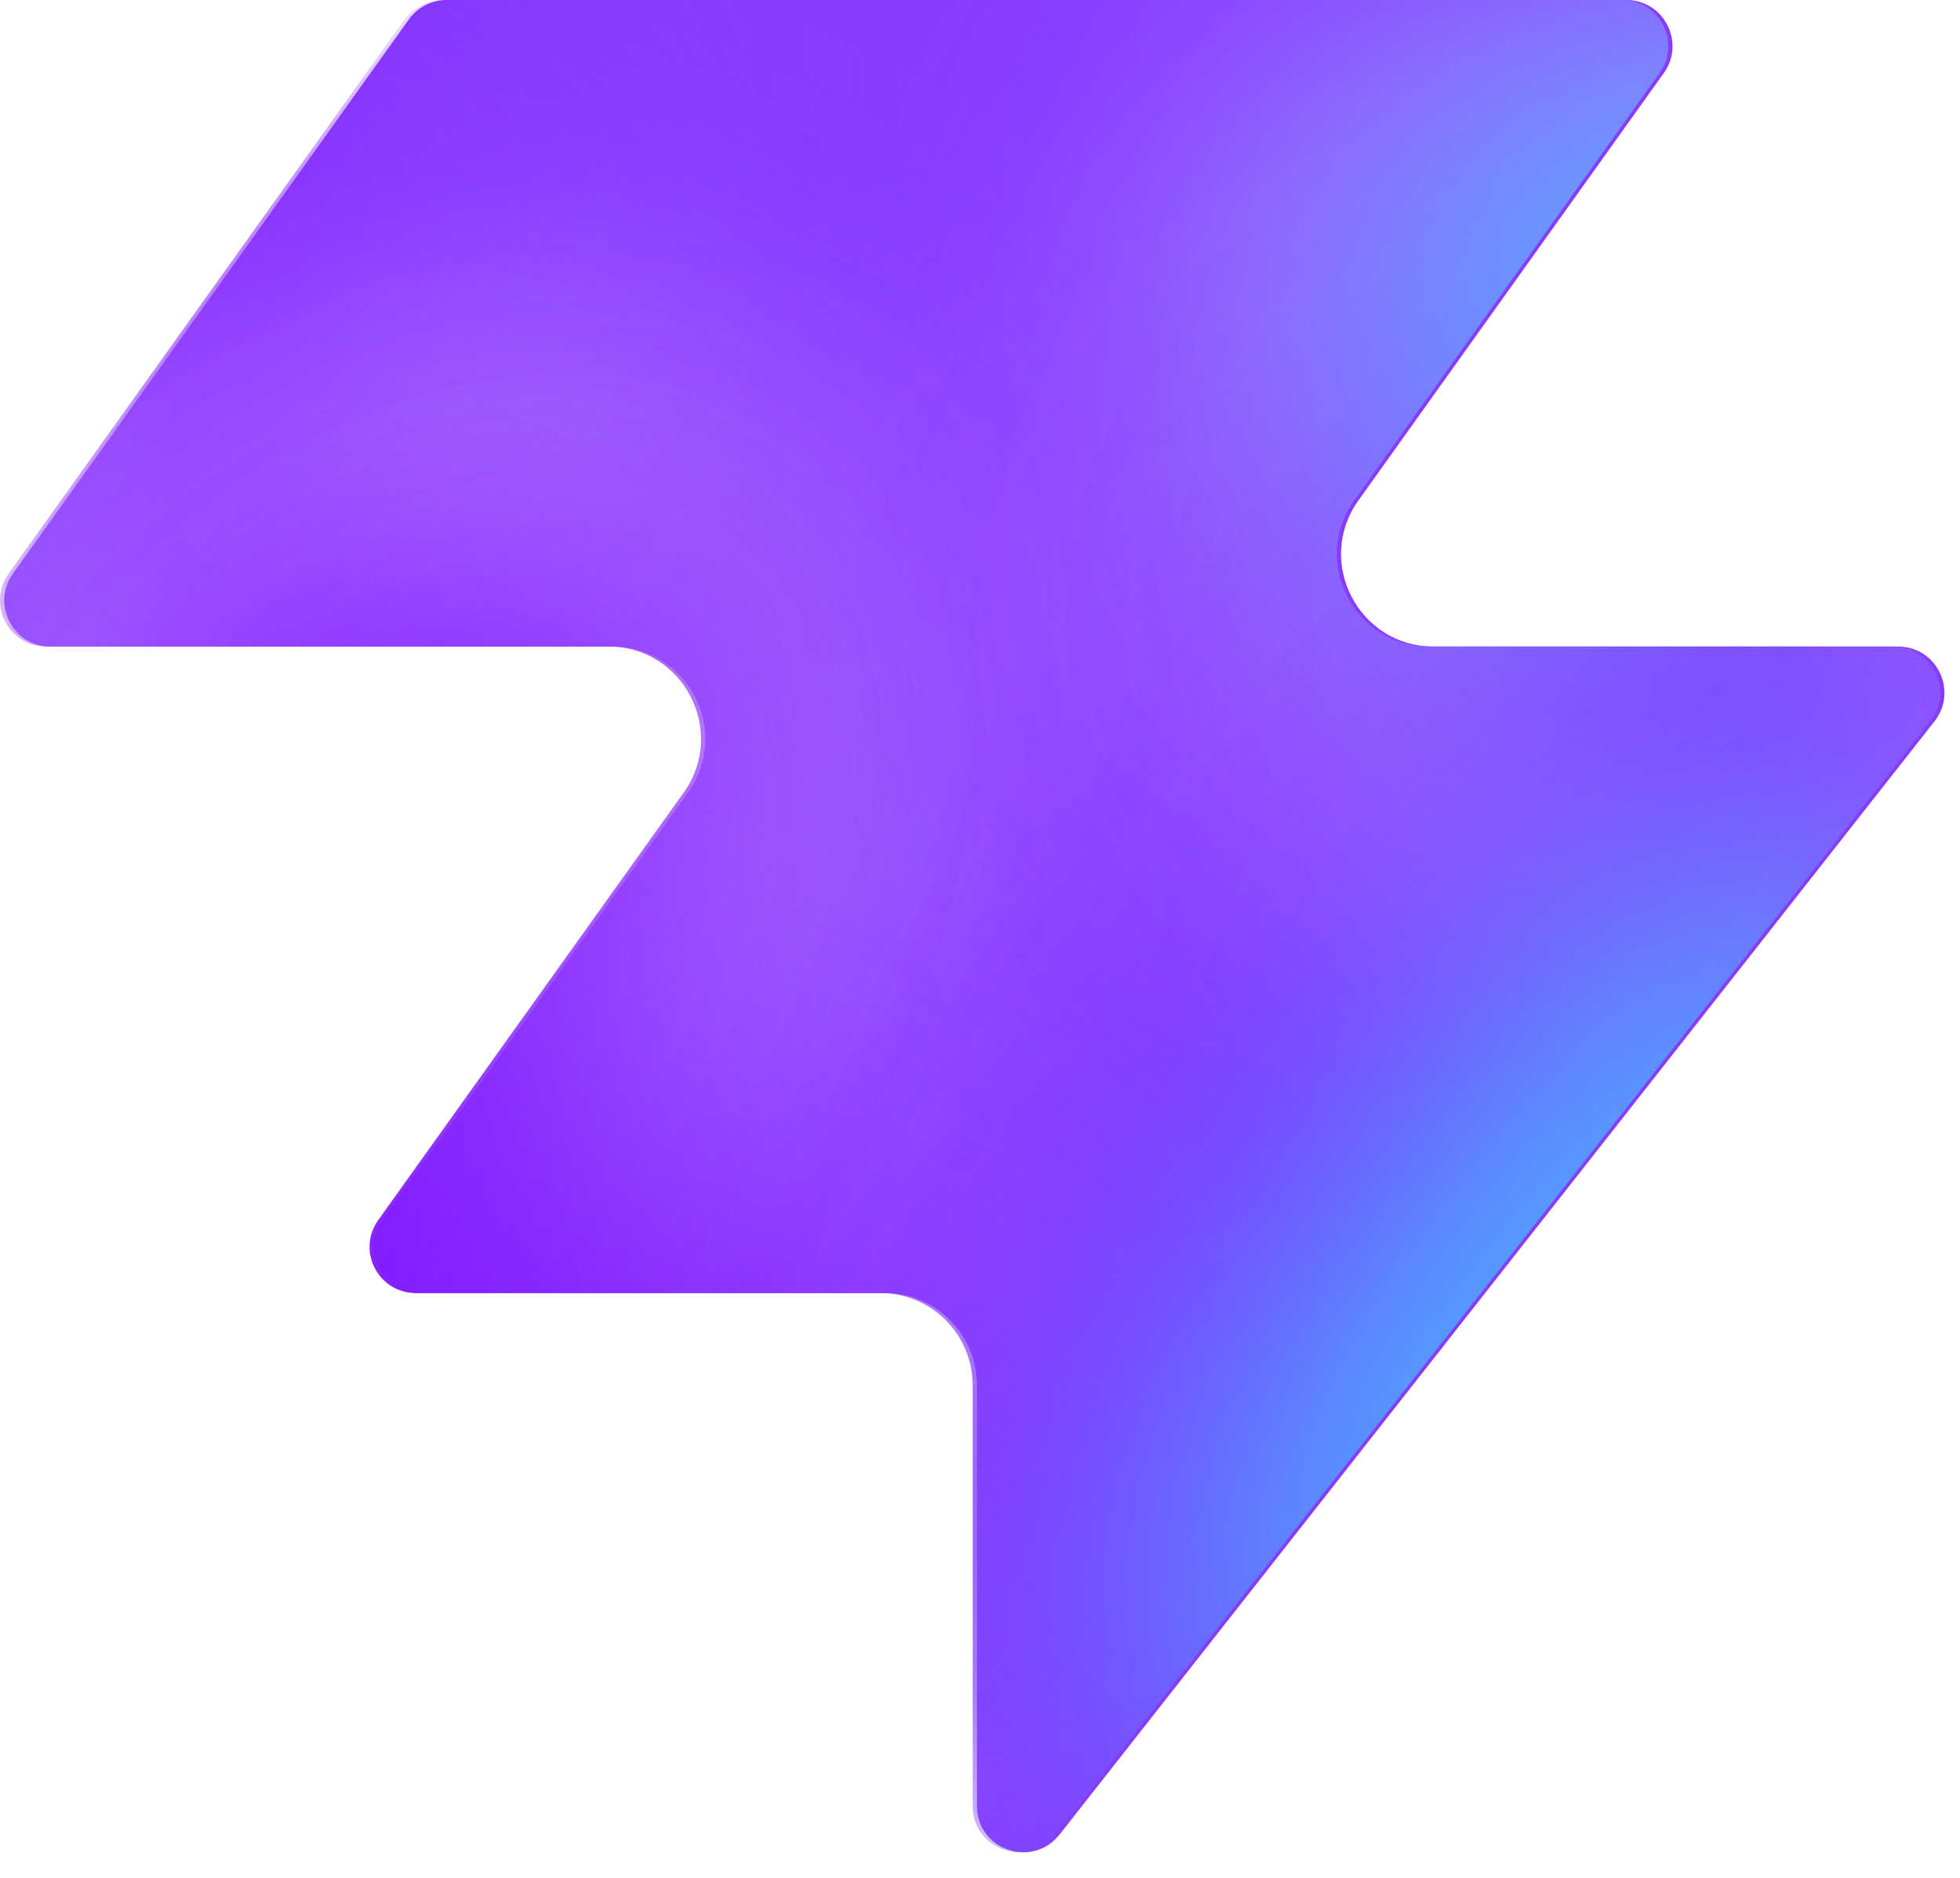
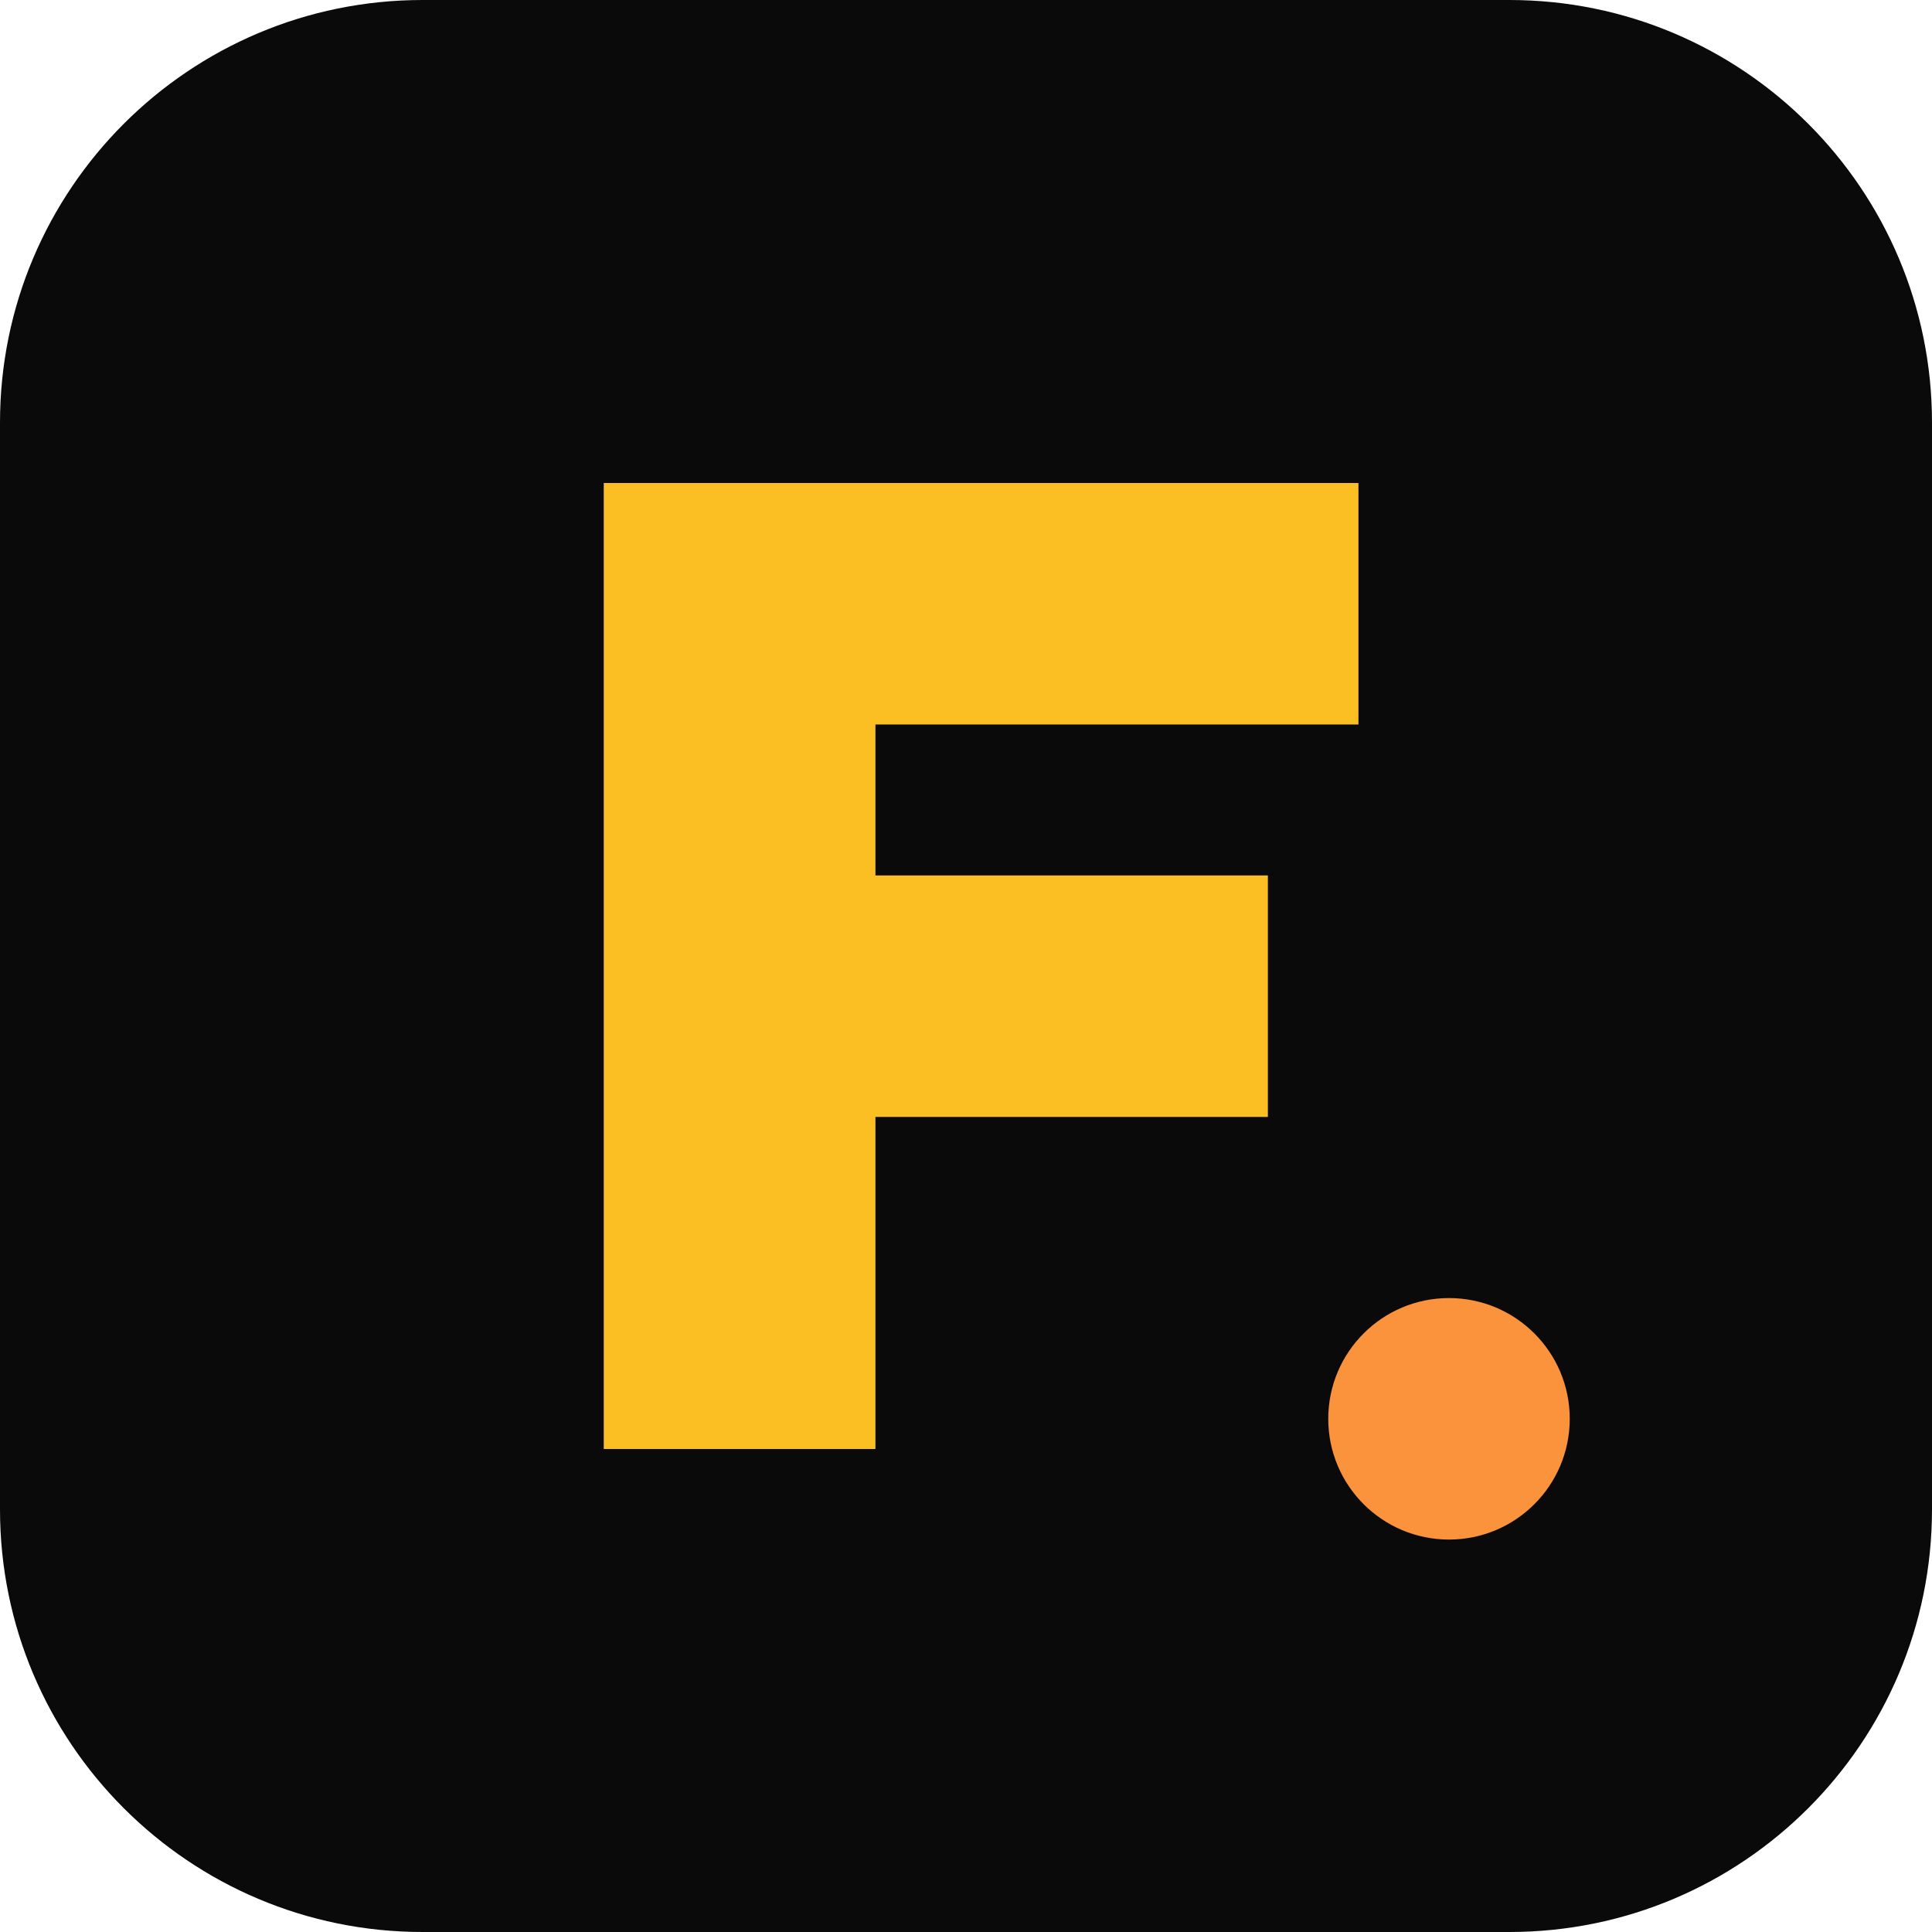
- <svg xmlns="http://www.w3.org/2000/svg" width="48" height="46" fill="none" viewBox="0 0 48 46">
-   <path fill="#863bff" d="M25.946 44.938c-.664.845-2.021.375-2.021-.698V33.937a2.26 2.26 0 0 0-2.262-2.262H10.287c-.92 0-1.456-1.04-.92-1.788l7.48-10.471c1.07-1.497 0-3.578-1.842-3.578H1.237c-.92 0-1.456-1.04-.92-1.788L10.013.474c.214-.297.556-.474.92-.474h28.894c.92 0 1.456 1.04.92 1.788l-7.48 10.471c-1.07 1.498 0 3.579 1.842 3.579h11.377c.943 0 1.473 1.088.89 1.83L25.947 44.94z" style="fill:#863bff;fill:color(display-p3 .525 .23 1);fill-opacity:1" />
-   <mask id="a" width="48" height="46" x="0" y="0" maskUnits="userSpaceOnUse" style="mask-type:alpha">
-     <path fill="#000" d="M25.842 44.938c-.664.844-2.021.375-2.021-.698V33.937a2.26 2.26 0 0 0-2.262-2.262H10.183c-.92 0-1.456-1.04-.92-1.788l7.48-10.471c1.07-1.498 0-3.579-1.842-3.579H1.133c-.92 0-1.456-1.04-.92-1.787L9.91.473c.214-.297.556-.474.92-.474h28.894c.92 0 1.456 1.04.92 1.788l-7.48 10.471c-1.07 1.498 0 3.578 1.842 3.578h11.377c.943 0 1.473 1.088.89 1.832L25.843 44.94z" style="fill:#000;fill-opacity:1" />
-   </mask>
-   <g mask="url(#a)">
-     <g filter="url(#b)">
-       <ellipse cx="5.508" cy="14.704" fill="#ede6ff" rx="5.508" ry="14.704" style="fill:#ede6ff;fill:color(display-p3 .927 .903 1);fill-opacity:1" transform="matrix(.00324 1 1 -.00324 -4.47 31.516)" />
-     </g>
-     <g filter="url(#c)">
-       <ellipse cx="10.399" cy="29.851" fill="#ede6ff" rx="10.399" ry="29.851" style="fill:#ede6ff;fill:color(display-p3 .927 .903 1);fill-opacity:1" transform="matrix(.00324 1 1 -.00324 -39.328 7.883)" />
-     </g>
-     <g filter="url(#d)">
-       <ellipse cx="5.508" cy="30.487" fill="#7e14ff" rx="5.508" ry="30.487" style="fill:#7e14ff;fill:color(display-p3 .492 .077 1);fill-opacity:1" transform="rotate(89.814 -25.913 -14.639)scale(1 -1)" />
-     </g>
-     <g filter="url(#e)">
-       <ellipse cx="5.508" cy="30.599" fill="#7e14ff" rx="5.508" ry="30.599" style="fill:#7e14ff;fill:color(display-p3 .492 .077 1);fill-opacity:1" transform="rotate(89.814 -32.644 -3.334)scale(1 -1)" />
-     </g>
-     <g filter="url(#f)">
-       <ellipse cx="5.508" cy="30.599" fill="#7e14ff" rx="5.508" ry="30.599" style="fill:#7e14ff;fill:color(display-p3 .492 .077 1);fill-opacity:1" transform="matrix(.00324 1 1 -.00324 -34.34 30.47)" />
-     </g>
-     <g filter="url(#g)">
-       <ellipse cx="14.072" cy="22.078" fill="#ede6ff" rx="14.072" ry="22.078" style="fill:#ede6ff;fill:color(display-p3 .927 .903 1);fill-opacity:1" transform="rotate(93.35 24.506 48.493)scale(-1 1)" />
-     </g>
-     <g filter="url(#h)">
-       <ellipse cx="3.47" cy="21.501" fill="#7e14ff" rx="3.47" ry="21.501" style="fill:#7e14ff;fill:color(display-p3 .492 .077 1);fill-opacity:1" transform="rotate(89.009 28.708 47.59)scale(-1 1)" />
-     </g>
-     <g filter="url(#i)">
-       <ellipse cx="3.47" cy="21.501" fill="#7e14ff" rx="3.47" ry="21.501" style="fill:#7e14ff;fill:color(display-p3 .492 .077 1);fill-opacity:1" transform="rotate(89.009 28.708 47.59)scale(-1 1)" />
-     </g>
-     <g filter="url(#j)">
-       <ellipse cx=".387" cy="8.972" fill="#7e14ff" rx="4.407" ry="29.108" style="fill:#7e14ff;fill:color(display-p3 .492 .077 1);fill-opacity:1" transform="rotate(39.51 .387 8.972)" />
-     </g>
-     <g filter="url(#k)">
-       <ellipse cx="47.523" cy="-6.092" fill="#7e14ff" rx="4.407" ry="29.108" style="fill:#7e14ff;fill:color(display-p3 .492 .077 1);fill-opacity:1" transform="rotate(37.892 47.523 -6.092)" />
-     </g>
-     <g filter="url(#l)">
-       <ellipse cx="41.412" cy="6.333" fill="#47bfff" rx="5.971" ry="9.665" style="fill:#47bfff;fill:color(display-p3 .28 .748 1);fill-opacity:1" transform="rotate(37.892 41.412 6.333)" />
-     </g>
-     <g filter="url(#m)">
-       <ellipse cx="-1.879" cy="38.332" fill="#7e14ff" rx="4.407" ry="29.108" style="fill:#7e14ff;fill:color(display-p3 .492 .077 1);fill-opacity:1" transform="rotate(37.892 -1.88 38.332)" />
-     </g>
-     <g filter="url(#n)">
-       <ellipse cx="-1.879" cy="38.332" fill="#7e14ff" rx="4.407" ry="29.108" style="fill:#7e14ff;fill:color(display-p3 .492 .077 1);fill-opacity:1" transform="rotate(37.892 -1.88 38.332)" />
-     </g>
-     <g filter="url(#o)">
-       <ellipse cx="35.651" cy="29.907" fill="#7e14ff" rx="4.407" ry="29.108" style="fill:#7e14ff;fill:color(display-p3 .492 .077 1);fill-opacity:1" transform="rotate(37.892 35.651 29.907)" />
-     </g>
-     <g filter="url(#p)">
-       <ellipse cx="38.418" cy="32.4" fill="#47bfff" rx="5.971" ry="15.297" style="fill:#47bfff;fill:color(display-p3 .28 .748 1);fill-opacity:1" transform="rotate(37.892 38.418 32.4)" />
-     </g>
-   </g>
-   <defs>
-     <filter id="b" width="60.045" height="41.654" x="-19.77" y="16.149" color-interpolation-filters="sRGB" filterUnits="userSpaceOnUse">
-       <feFlood flood-opacity="0" result="BackgroundImageFix" />
-       <feBlend in="SourceGraphic" in2="BackgroundImageFix" result="shape" />
-       <feGaussianBlur result="effect1_foregroundBlur_2002_17158" stdDeviation="7.659" />
-     </filter>
-     <filter id="c" width="90.34" height="51.437" x="-54.613" y="-7.533" color-interpolation-filters="sRGB" filterUnits="userSpaceOnUse">
-       <feFlood flood-opacity="0" result="BackgroundImageFix" />
-       <feBlend in="SourceGraphic" in2="BackgroundImageFix" result="shape" />
-       <feGaussianBlur result="effect1_foregroundBlur_2002_17158" stdDeviation="7.659" />
-     </filter>
-     <filter id="d" width="79.355" height="29.4" x="-49.64" y="2.03" color-interpolation-filters="sRGB" filterUnits="userSpaceOnUse">
-       <feFlood flood-opacity="0" result="BackgroundImageFix" />
-       <feBlend in="SourceGraphic" in2="BackgroundImageFix" result="shape" />
-       <feGaussianBlur result="effect1_foregroundBlur_2002_17158" stdDeviation="4.596" />
-     </filter>
-     <filter id="e" width="79.579" height="29.4" x="-45.045" y="20.029" color-interpolation-filters="sRGB" filterUnits="userSpaceOnUse">
-       <feFlood flood-opacity="0" result="BackgroundImageFix" />
-       <feBlend in="SourceGraphic" in2="BackgroundImageFix" result="shape" />
-       <feGaussianBlur result="effect1_foregroundBlur_2002_17158" stdDeviation="4.596" />
-     </filter>
-     <filter id="f" width="79.579" height="29.4" x="-43.513" y="21.178" color-interpolation-filters="sRGB" filterUnits="userSpaceOnUse">
-       <feFlood flood-opacity="0" result="BackgroundImageFix" />
-       <feBlend in="SourceGraphic" in2="BackgroundImageFix" result="shape" />
-       <feGaussianBlur result="effect1_foregroundBlur_2002_17158" stdDeviation="4.596" />
-     </filter>
-     <filter id="g" width="74.749" height="58.852" x="15.756" y="-17.901" color-interpolation-filters="sRGB" filterUnits="userSpaceOnUse">
-       <feFlood flood-opacity="0" result="BackgroundImageFix" />
-       <feBlend in="SourceGraphic" in2="BackgroundImageFix" result="shape" />
-       <feGaussianBlur result="effect1_foregroundBlur_2002_17158" stdDeviation="7.659" />
-     </filter>
-     <filter id="h" width="61.377" height="25.362" x="23.548" y="2.284" color-interpolation-filters="sRGB" filterUnits="userSpaceOnUse">
-       <feFlood flood-opacity="0" result="BackgroundImageFix" />
-       <feBlend in="SourceGraphic" in2="BackgroundImageFix" result="shape" />
-       <feGaussianBlur result="effect1_foregroundBlur_2002_17158" stdDeviation="4.596" />
-     </filter>
-     <filter id="i" width="61.377" height="25.362" x="23.548" y="2.284" color-interpolation-filters="sRGB" filterUnits="userSpaceOnUse">
-       <feFlood flood-opacity="0" result="BackgroundImageFix" />
-       <feBlend in="SourceGraphic" in2="BackgroundImageFix" result="shape" />
-       <feGaussianBlur result="effect1_foregroundBlur_2002_17158" stdDeviation="4.596" />
-     </filter>
-     <filter id="j" width="56.045" height="63.649" x="-27.636" y="-22.853" color-interpolation-filters="sRGB" filterUnits="userSpaceOnUse">
-       <feFlood flood-opacity="0" result="BackgroundImageFix" />
-       <feBlend in="SourceGraphic" in2="BackgroundImageFix" result="shape" />
-       <feGaussianBlur result="effect1_foregroundBlur_2002_17158" stdDeviation="4.596" />
-     </filter>
-     <filter id="k" width="54.814" height="64.646" x="20.116" y="-38.415" color-interpolation-filters="sRGB" filterUnits="userSpaceOnUse">
-       <feFlood flood-opacity="0" result="BackgroundImageFix" />
-       <feBlend in="SourceGraphic" in2="BackgroundImageFix" result="shape" />
-       <feGaussianBlur result="effect1_foregroundBlur_2002_17158" stdDeviation="4.596" />
-     </filter>
-     <filter id="l" width="33.541" height="35.313" x="24.641" y="-11.323" color-interpolation-filters="sRGB" filterUnits="userSpaceOnUse">
-       <feFlood flood-opacity="0" result="BackgroundImageFix" />
-       <feBlend in="SourceGraphic" in2="BackgroundImageFix" result="shape" />
-       <feGaussianBlur result="effect1_foregroundBlur_2002_17158" stdDeviation="4.596" />
-     </filter>
-     <filter id="m" width="54.814" height="64.646" x="-29.286" y="6.009" color-interpolation-filters="sRGB" filterUnits="userSpaceOnUse">
-       <feFlood flood-opacity="0" result="BackgroundImageFix" />
-       <feBlend in="SourceGraphic" in2="BackgroundImageFix" result="shape" />
-       <feGaussianBlur result="effect1_foregroundBlur_2002_17158" stdDeviation="4.596" />
-     </filter>
-     <filter id="n" width="54.814" height="64.646" x="-29.286" y="6.009" color-interpolation-filters="sRGB" filterUnits="userSpaceOnUse">
-       <feFlood flood-opacity="0" result="BackgroundImageFix" />
-       <feBlend in="SourceGraphic" in2="BackgroundImageFix" result="shape" />
-       <feGaussianBlur result="effect1_foregroundBlur_2002_17158" stdDeviation="4.596" />
-     </filter>
-     <filter id="o" width="54.814" height="64.646" x="8.244" y="-2.416" color-interpolation-filters="sRGB" filterUnits="userSpaceOnUse">
-       <feFlood flood-opacity="0" result="BackgroundImageFix" />
-       <feBlend in="SourceGraphic" in2="BackgroundImageFix" result="shape" />
-       <feGaussianBlur result="effect1_foregroundBlur_2002_17158" stdDeviation="4.596" />
-     </filter>
-     <filter id="p" width="39.409" height="43.623" x="18.713" y="10.588" color-interpolation-filters="sRGB" filterUnits="userSpaceOnUse">
-       <feFlood flood-opacity="0" result="BackgroundImageFix" />
-       <feBlend in="SourceGraphic" in2="BackgroundImageFix" result="shape" />
-       <feGaussianBlur result="effect1_foregroundBlur_2002_17158" stdDeviation="4.596" />
-     </filter>
-   </defs>
+ <svg xmlns="http://www.w3.org/2000/svg" viewBox="0 0 64 64">
+   <rect width="64" height="64" rx="14" fill="#0a0a0a" />
+   <path d="M20 48V16h25v8H29v5h13v8H29v11z" fill="#fbbf24" />
+   <circle cx="48" cy="47" r="4" fill="#fb923c" />
</svg>
